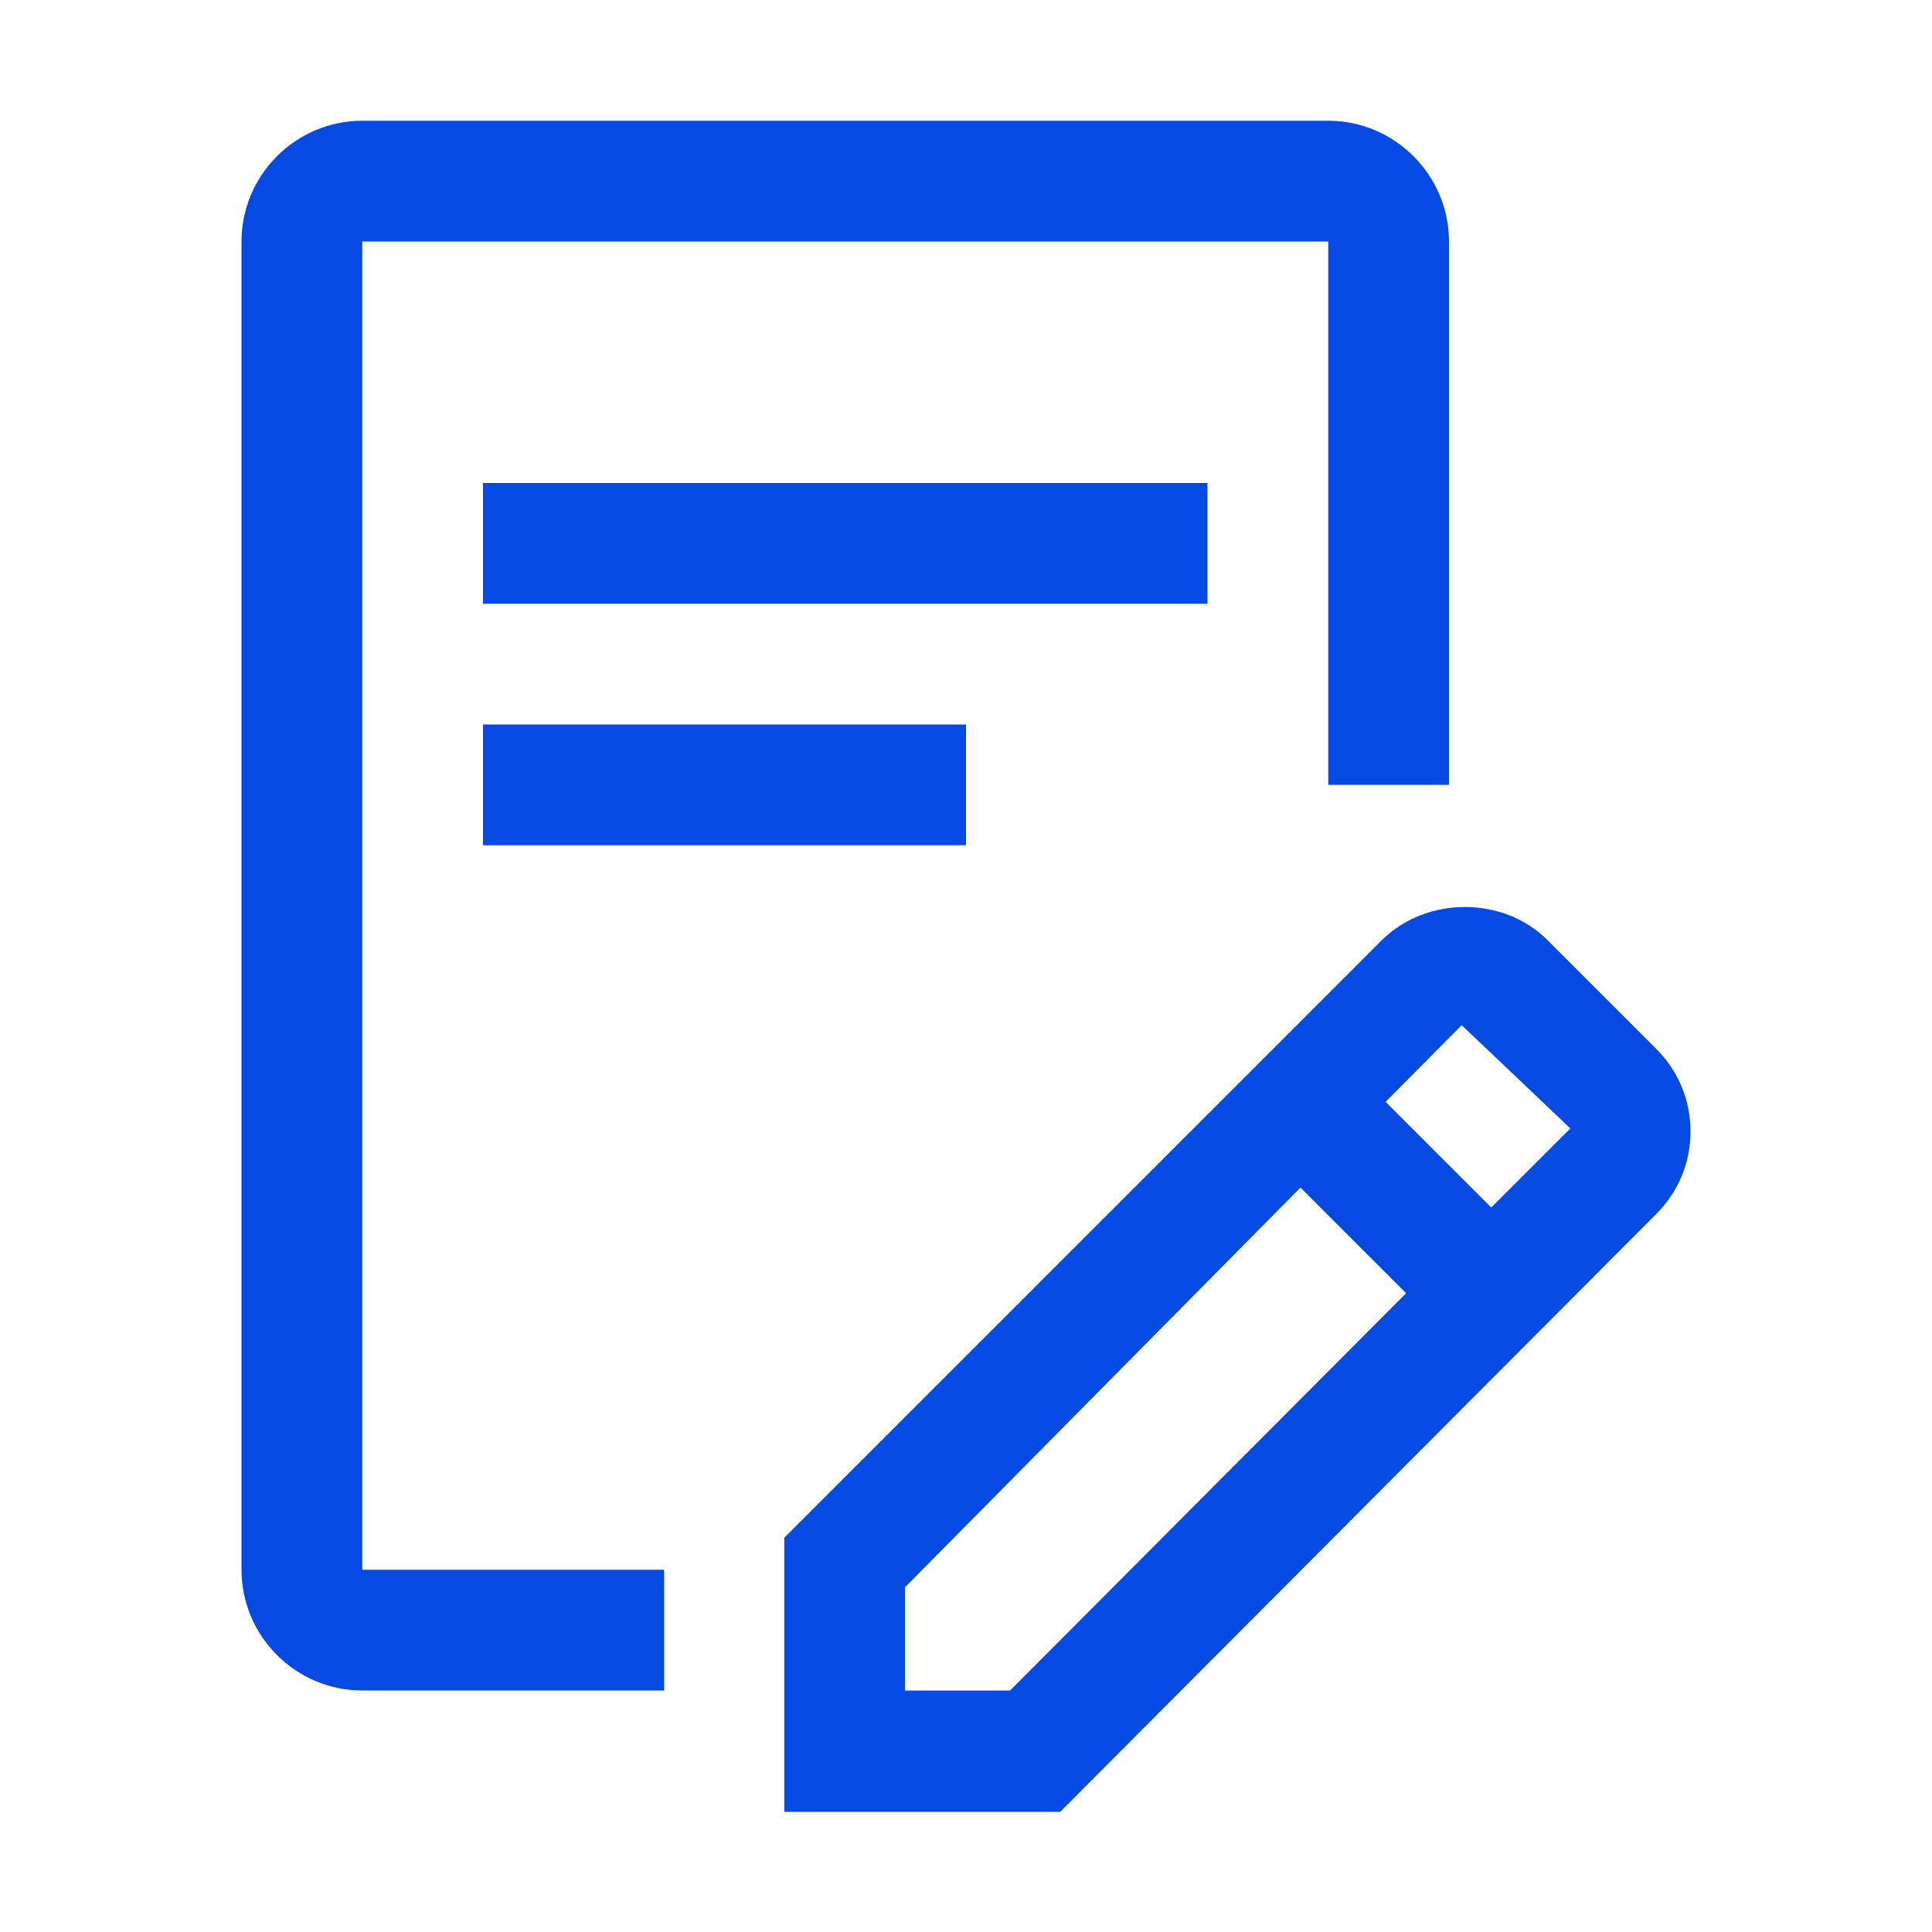
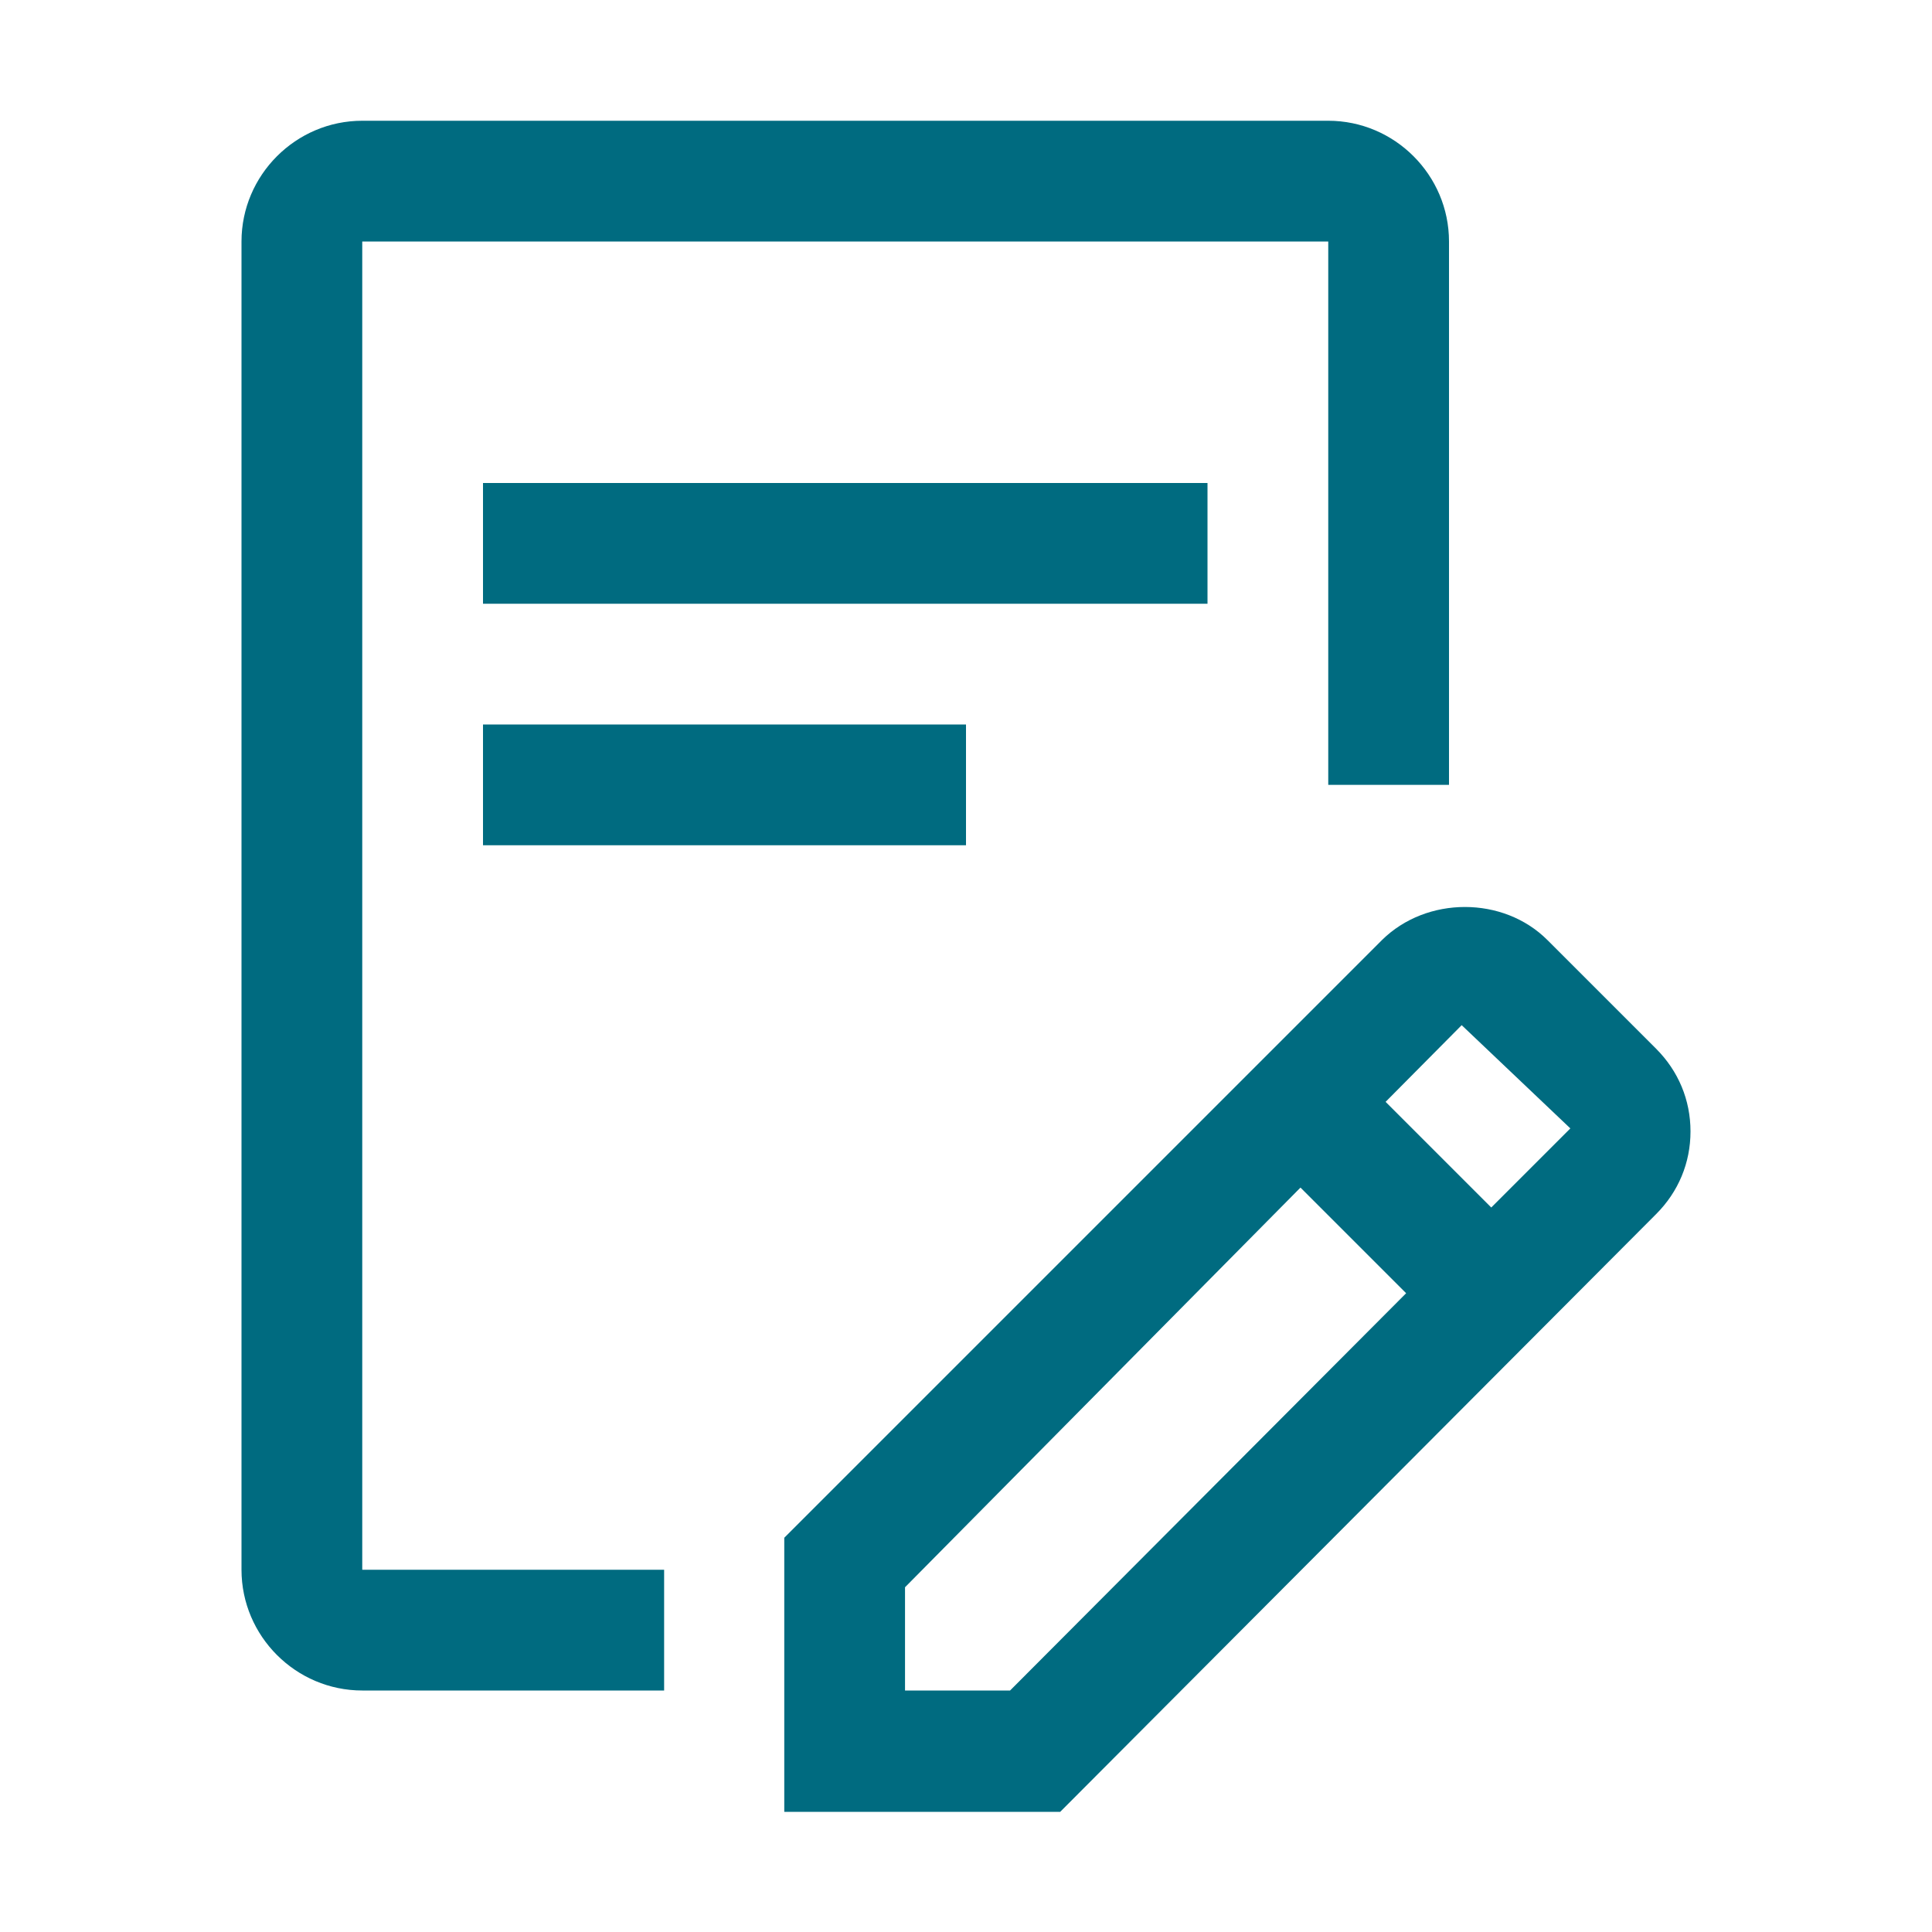
<svg xmlns="http://www.w3.org/2000/svg" viewBox="0 0 32 32">
-   <path d="M22 4H6V26H11V28H6C4.9 28 4 27.1 4 26V4C4 2.9 4.9 2 6 2H22C23.1 2 24 2.9 24 4V13H22V4Z" fill="#064AE4" />
-   <path d="M8 8H20V10H8V8Z" fill="#064AE4" />
-   <path d="M16 12H8V14H16V12Z" fill="#064AE4" />
-   <path fill-rule="evenodd" clip-rule="evenodd" d="M25.63 15.57L27.43 17.37C27.8 17.74 28 18.22 28 18.74C28 19.26 27.8 19.74 27.43 20.11L17.56 30.01H12.99V25.47L22.89 15.57C23.63 14.84 24.9 14.84 25.63 15.57ZM14.99 28H16.73L23.29 21.42L21.54 19.67L14.99 26.29V28ZM22.95 18.25L24.7 20L26.01 18.69L24.21 16.98L22.95 18.25Z" fill="#064AE4" />
+   <path d="M22 4H6V26H11V28H6C4.9 28 4 27.1 4 26V4C4 2.9 4.9 2 6 2H22C23.1 2 24 2.9 24 4V13H22V4Z" fill="#006b80" />
+   <path d="M8 8H20V10H8V8Z" fill="#006b80" />
+   <path d="M16 12H8V14H16V12Z" fill="#006b80" />
+   <path fill-rule="evenodd" clip-rule="evenodd" d="M25.63 15.57L27.43 17.37C27.8 17.74 28 18.22 28 18.74C28 19.26 27.8 19.74 27.43 20.11L17.56 30.01H12.99V25.47L22.89 15.57C23.63 14.84 24.9 14.84 25.63 15.57ZM14.99 28H16.73L23.29 21.42L21.54 19.67L14.99 26.29V28ZM22.95 18.25L24.7 20L26.01 18.69L24.21 16.98L22.95 18.25Z" fill="#006b80" />
</svg>
